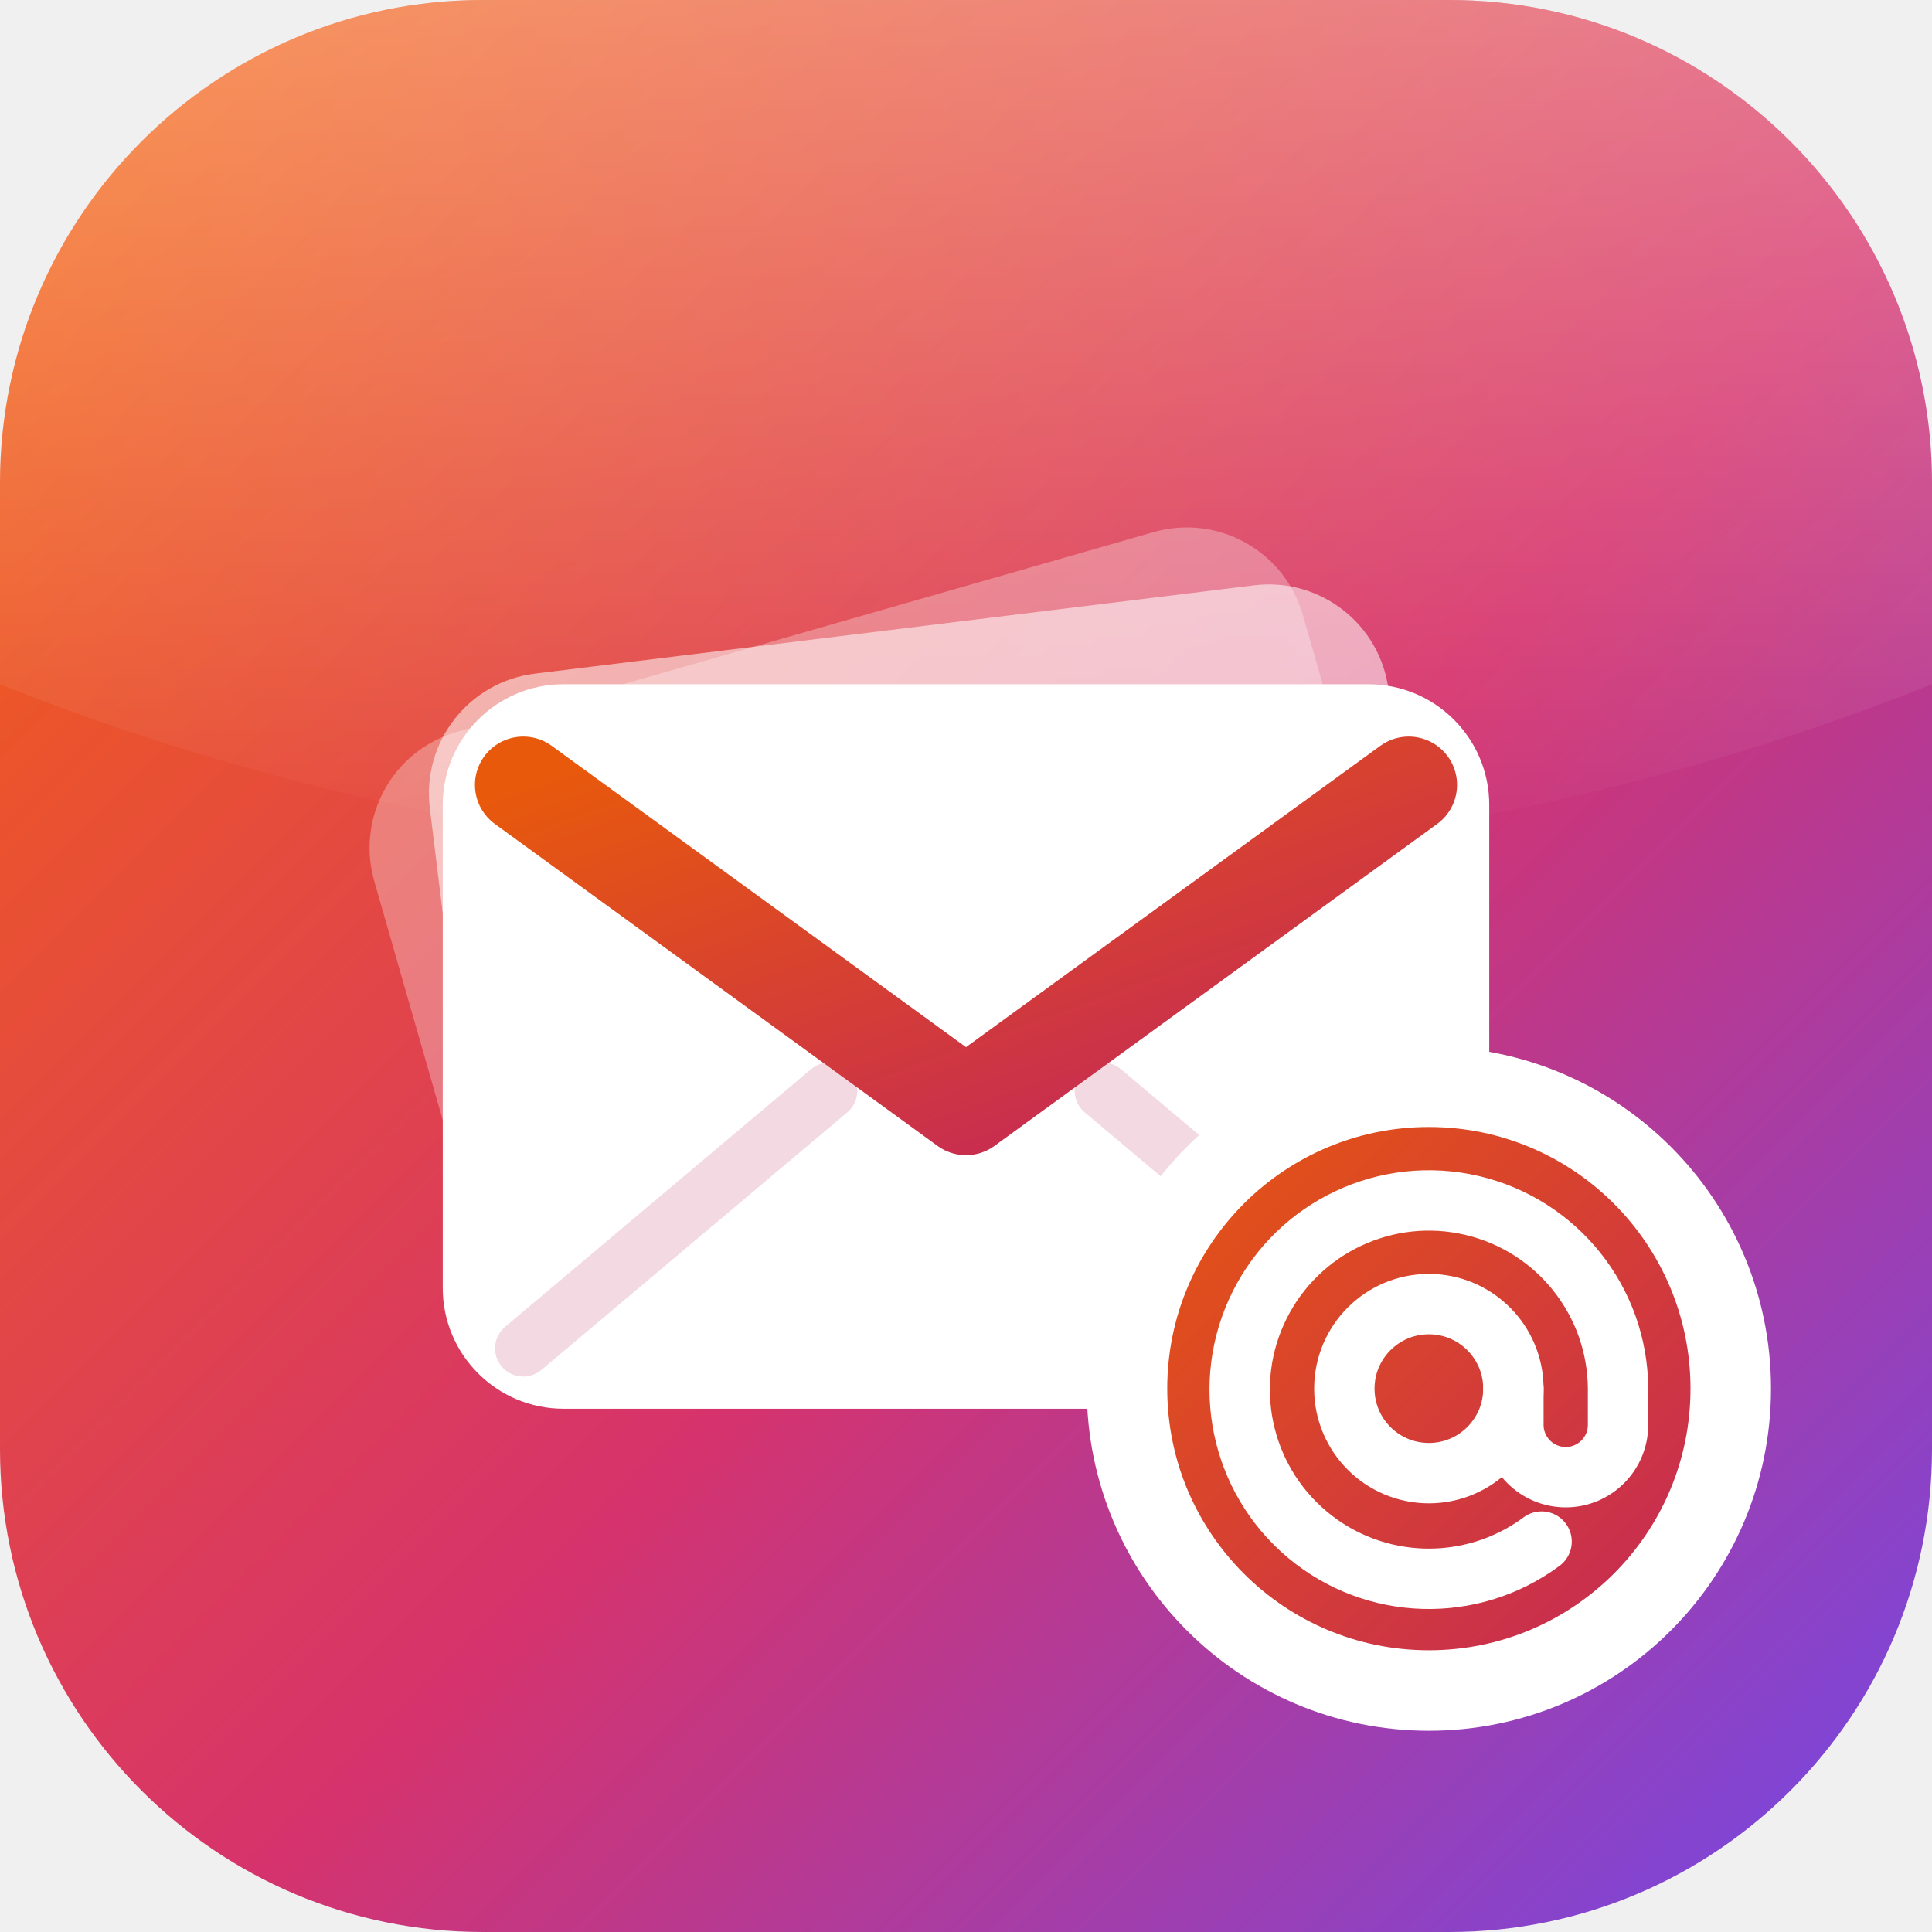
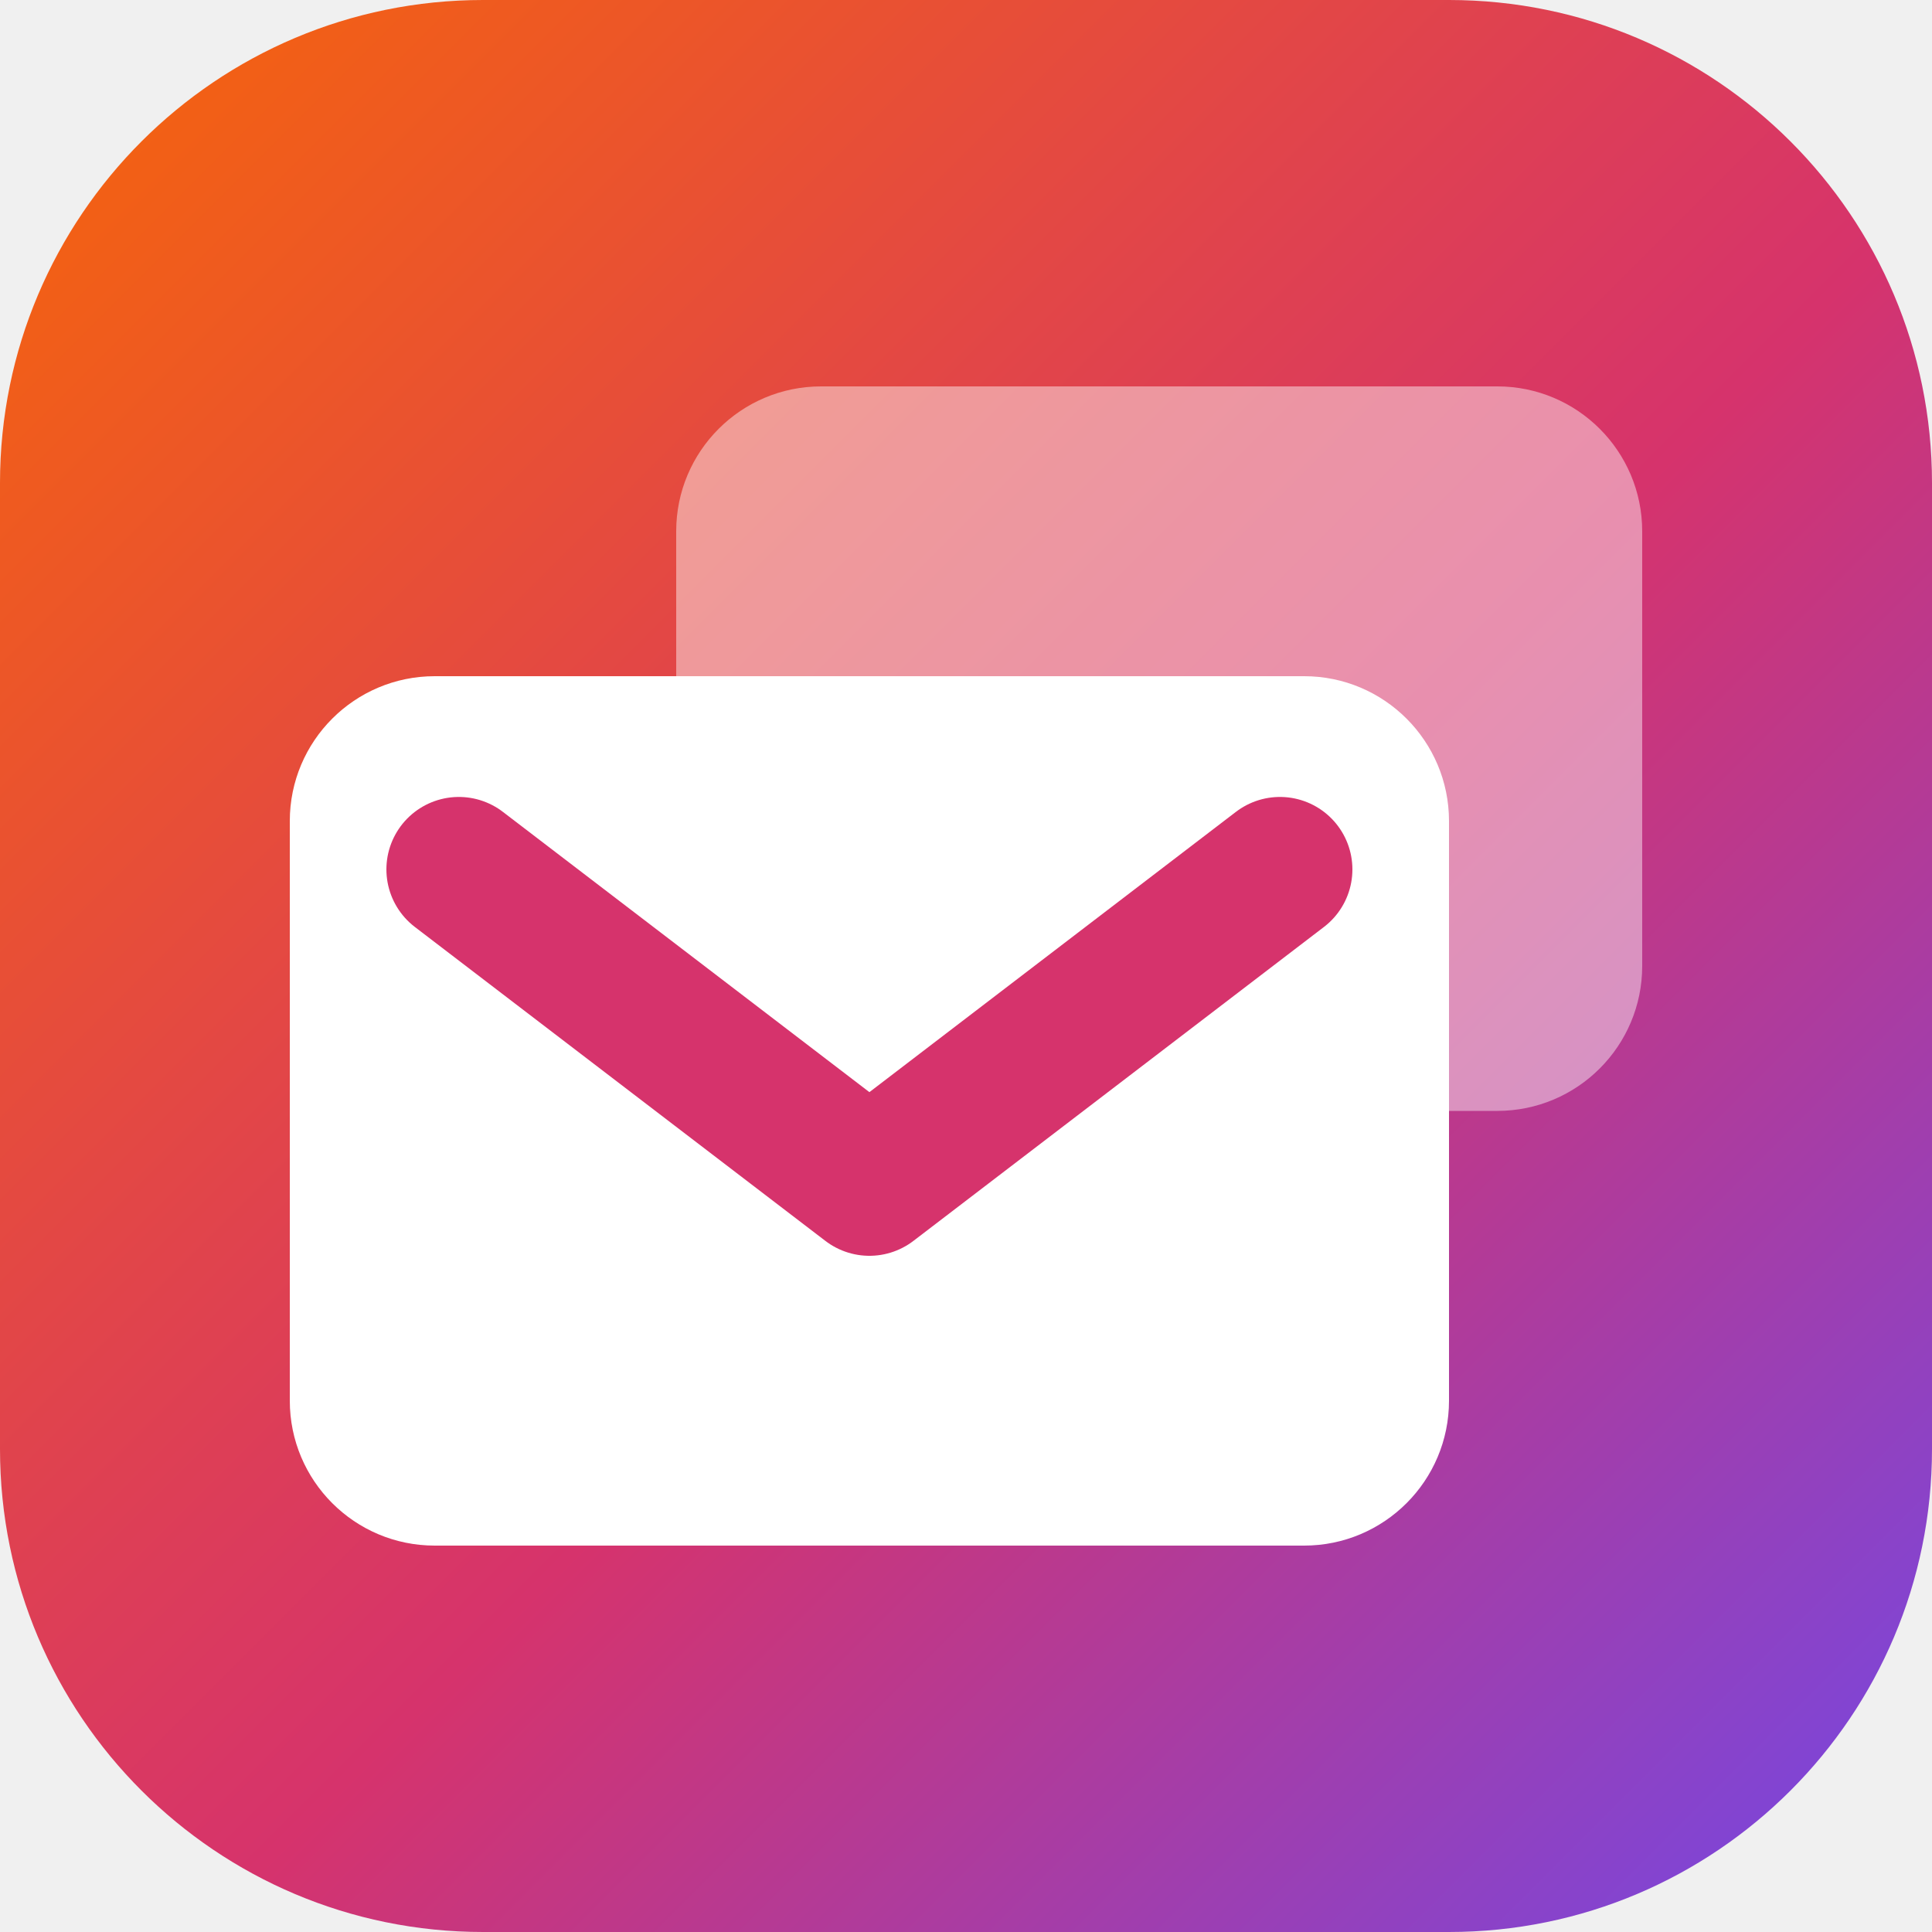
- <svg xmlns="http://www.w3.org/2000/svg" viewBox="0 0 48 48">
+ <svg xmlns="http://www.w3.org/2000/svg" viewBox="0 0 40 40">
  <defs>
    <linearGradient id="bg" x1="0" y1="0" x2="1" y2="1">
      <stop offset="0" stop-color="#f76707" />
      <stop offset="0.55" stop-color="#d6336c" />
      <stop offset="1" stop-color="#7048e8" />
    </linearGradient>
-     <linearGradient id="shine" x1="0" y1="0" x2="0" y2="1">
-       <stop offset="0" stop-color="#fff" stop-opacity="0.32" />
-       <stop offset="1" stop-color="#fff" stop-opacity="0" />
-     </linearGradient>
-     <linearGradient id="ink" x1="0" y1="0" x2="1" y2="1">
-       <stop offset="0" stop-color="#e8590c" />
-       <stop offset="1" stop-color="#c2255c" />
-     </linearGradient>
  </defs>
-   <rect width="48" height="48" rx="12" fill="url(#bg)" />
-   <path d="M0 12A12 12 0 0 1 12 0h24a12 12 0 0 1 12 12v5C33 23 15 23 0 17z" fill="url(#shine)" />
-   <rect x="11" y="15" width="24" height="17" rx="3" fill="#fff" opacity="0.3" transform="rotate(-16 24 26)" />
-   <rect x="11.5" y="15.5" width="24" height="17" rx="3" fill="#fff" opacity="0.55" transform="rotate(-7 24 26)" />
-   <rect x="11" y="17" width="26" height="18" rx="3" fill="#fff" />
-   <path d="M13 33.5l7.6-6.4M35 33.5l-7.6-6.4" stroke="#f3d9e1" stroke-width="1.4" stroke-linecap="round" />
-   <path d="M13 19.5l11 8 11-8" fill="none" stroke="url(#ink)" stroke-width="2.4" stroke-linecap="round" stroke-linejoin="round" />
-   <circle cx="35.5" cy="34.5" r="7.5" fill="url(#ink)" stroke="#fff" stroke-width="2" />
-   <circle cx="35.5" cy="34.5" r="2.1" fill="none" stroke="#fff" stroke-width="1.5" />
-   <path d="M37.6 34.5v.9a1.3 1.3 0 0 0 2.6 0v-.9a4.7 4.7 0 1 0-1.9 3.8" fill="none" stroke="#fff" stroke-width="1.5" stroke-linecap="round" />
+   <rect width="40" height="40" rx="10" fill="url(#bg)" />
+   <rect x="14" y="8" width="20" height="15" rx="3" fill="#fff" fill-opacity="0.45" />
+   <rect x="6" y="14" width="24" height="18" rx="3" fill="#fff" />
+   <path d="M9.5 18 18 24.5 26.5 18" fill="none" stroke="#d6336c" stroke-width="3" stroke-linecap="round" stroke-linejoin="round" />
</svg>
